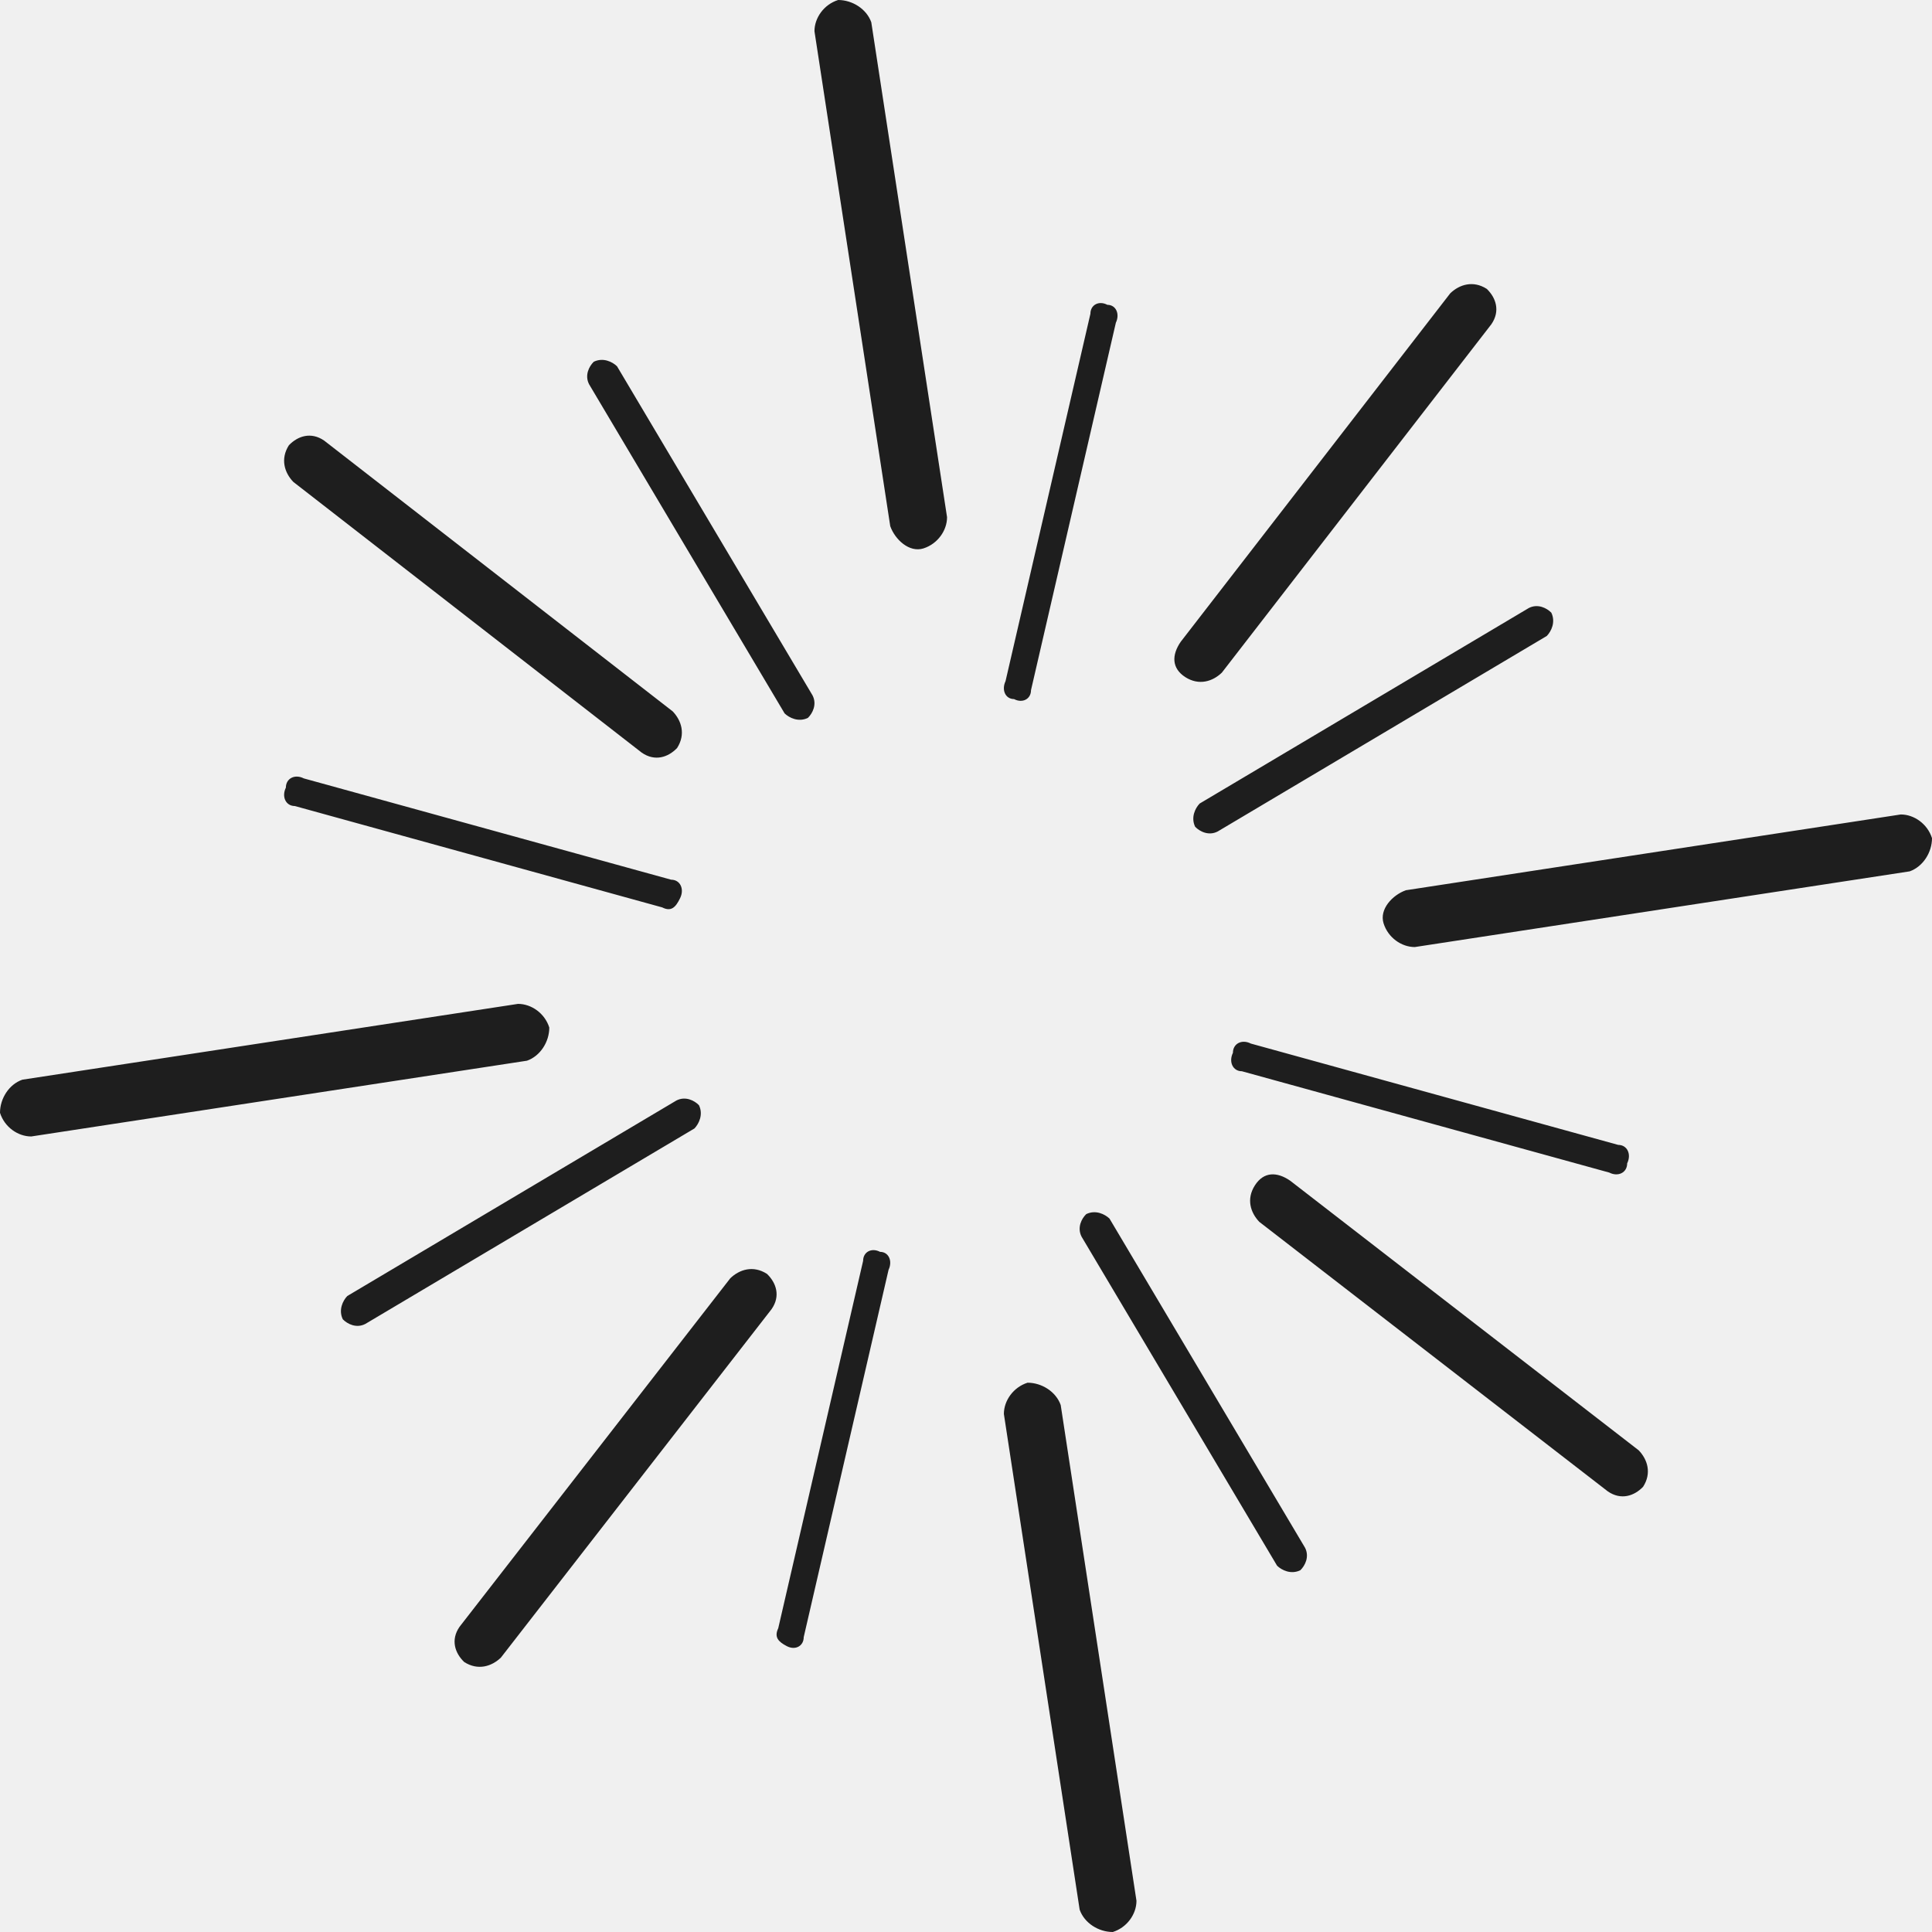
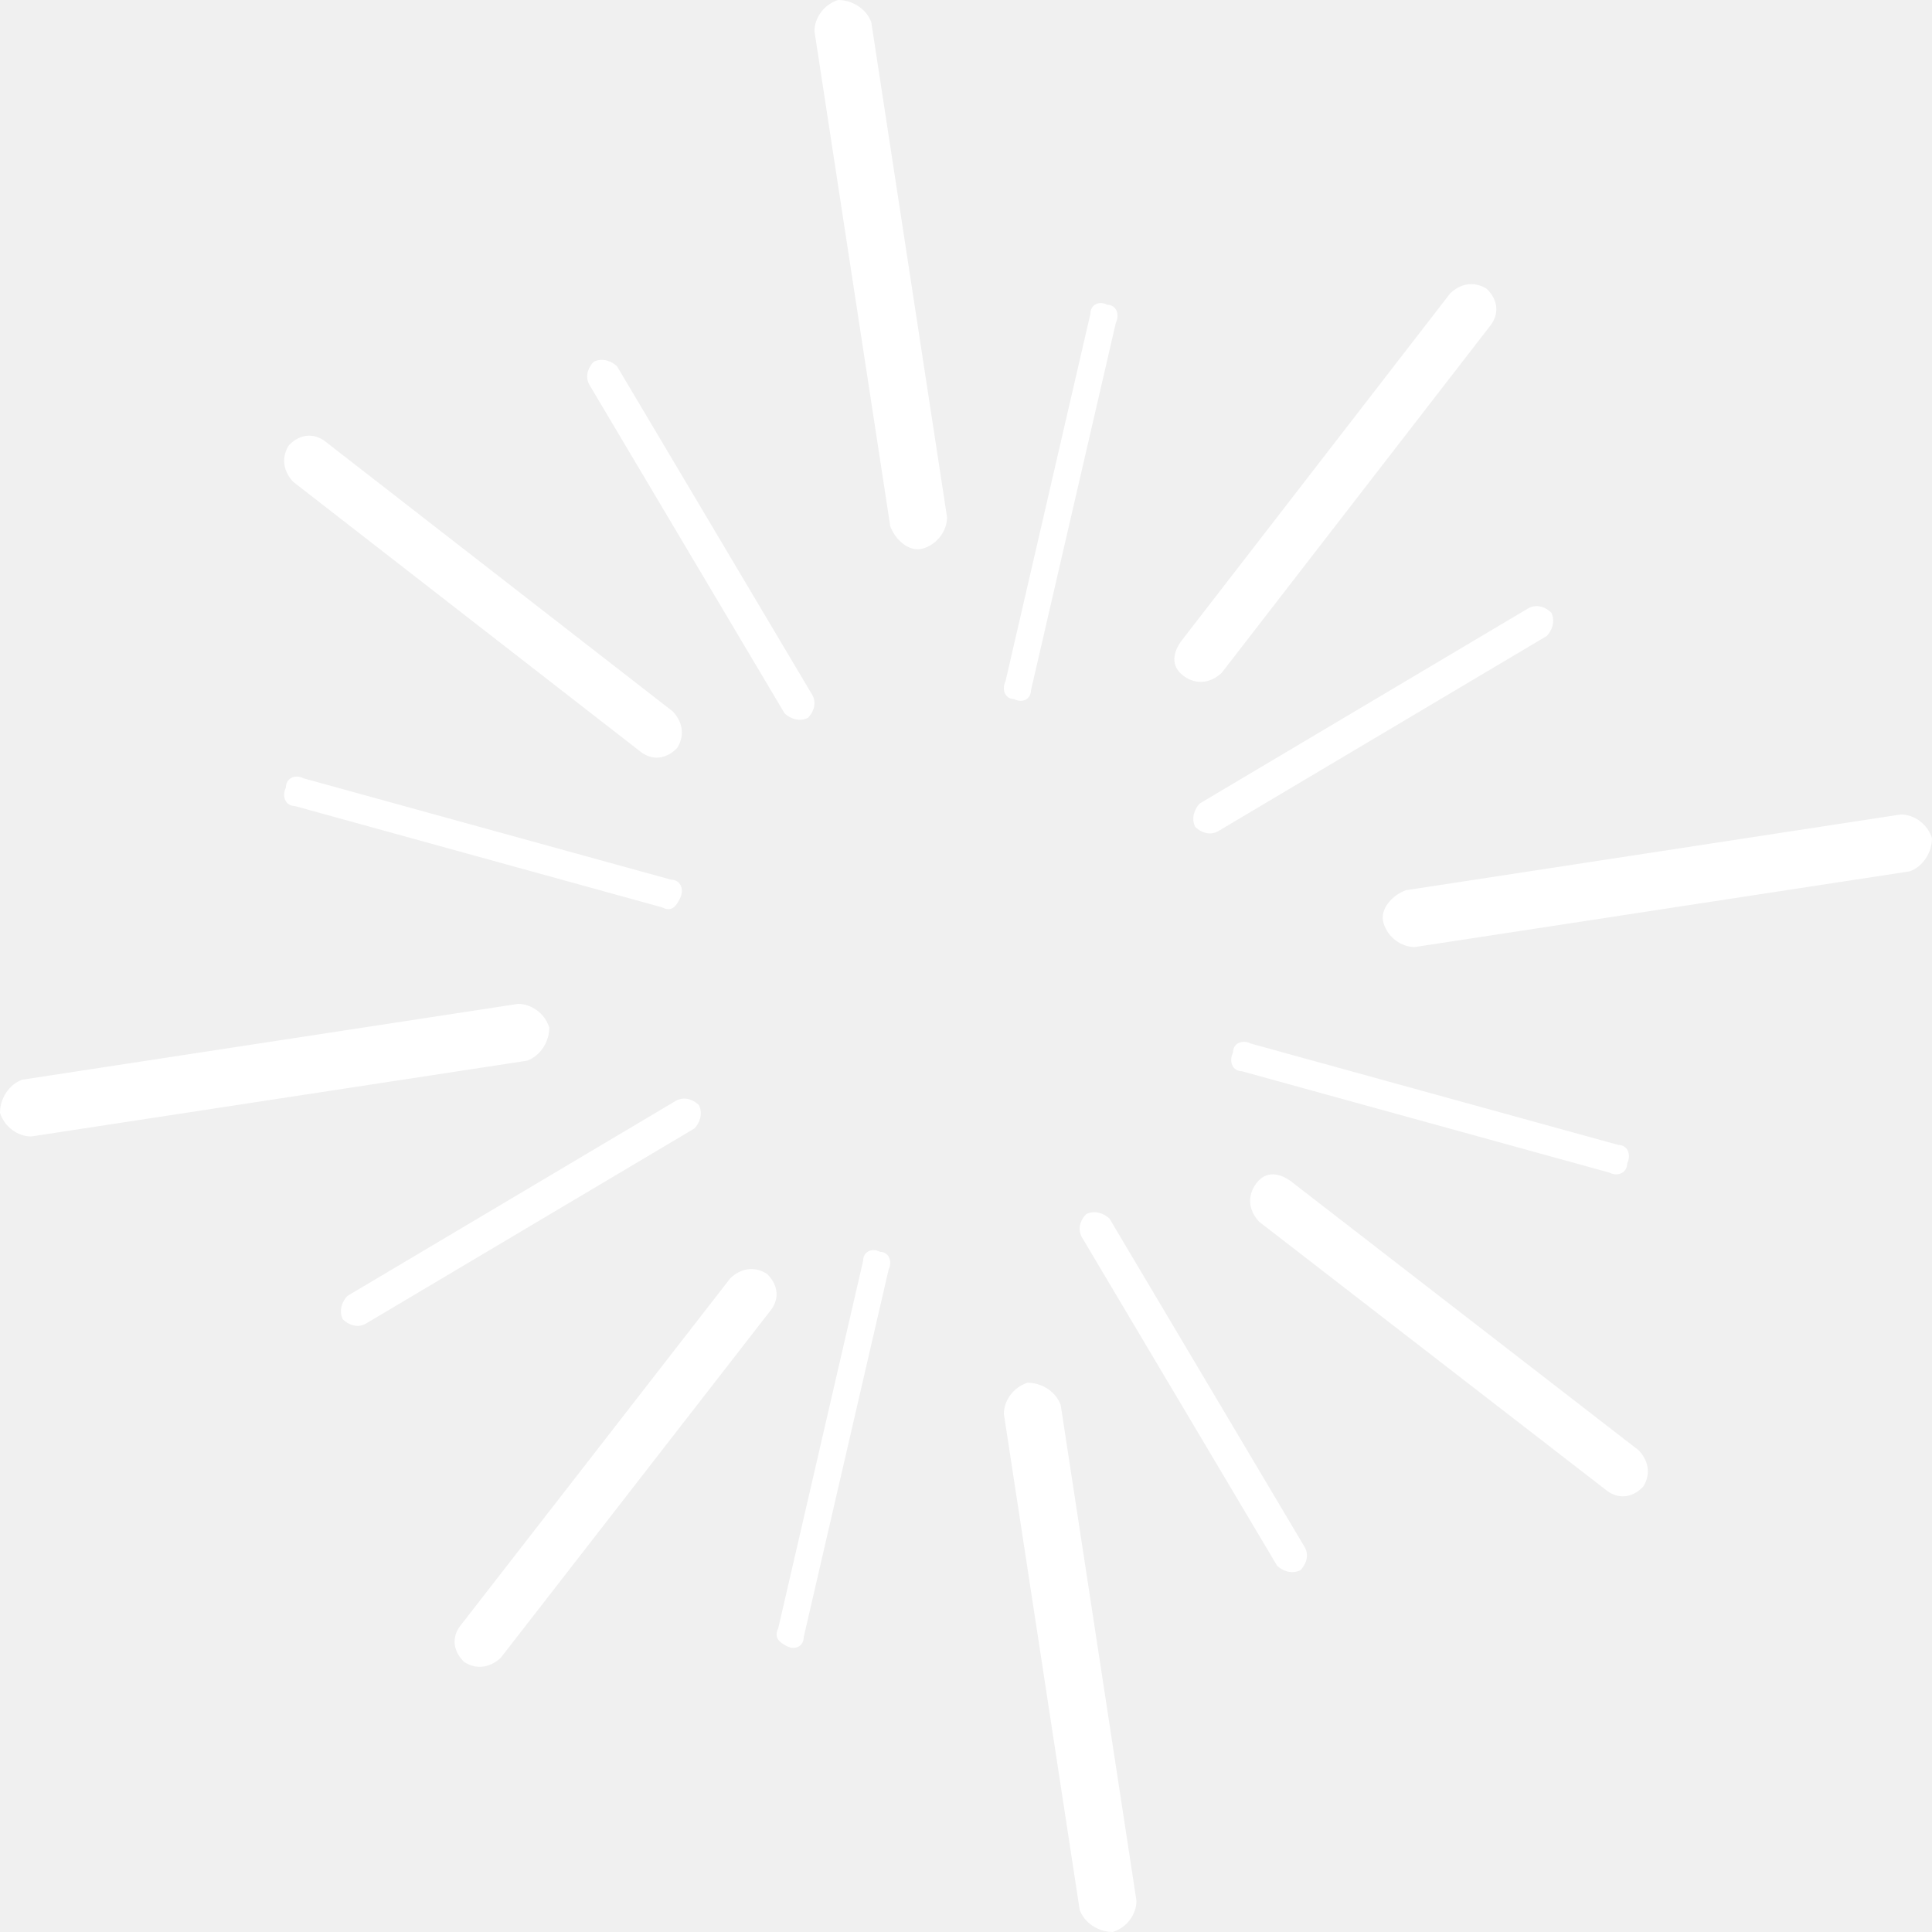
<svg xmlns="http://www.w3.org/2000/svg" width="99" height="99" viewBox="0 0 99 99" fill="none">
-   <path fill-rule="evenodd" clip-rule="evenodd" d="M18.721 67.841C18.259 68.082 17.797 67.841 17.566 67.603C17.335 67.126 17.566 66.649 17.797 66.41L34.661 56.392C35.123 56.156 35.585 56.392 35.816 56.633C36.047 57.107 35.816 57.584 35.585 57.825L18.721 67.841ZM62.398 42.606C61.936 42.847 61.474 42.606 61.243 42.367C61.012 41.89 61.243 41.413 61.474 41.175L78.338 31.157C78.799 30.92 79.261 31.157 79.493 31.395C79.724 31.872 79.493 32.349 79.261 32.588L62.398 42.606ZM15.108 41.303C14.649 41.303 14.419 40.831 14.649 40.359C14.649 39.887 15.108 39.651 15.567 39.887L34.392 45.078C34.851 45.078 35.081 45.55 34.851 46.022C34.621 46.497 34.392 46.73 33.933 46.497L15.108 41.303ZM63.637 54.893C63.178 54.893 62.949 54.419 63.178 53.947C63.178 53.475 63.637 53.239 64.097 53.475L82.921 58.667C83.38 58.667 83.61 59.139 83.38 59.613C83.38 60.085 82.921 60.319 82.462 60.085L63.637 54.893ZM30.187 19.692C29.948 19.23 30.187 18.77 30.426 18.537C30.903 18.306 31.38 18.537 31.618 18.77L41.636 35.632C41.875 36.096 41.636 36.556 41.398 36.787C40.921 37.018 40.444 36.787 40.205 36.556L30.187 19.692ZM55.422 63.37C55.184 62.905 55.422 62.443 55.661 62.214C56.138 61.981 56.615 62.214 56.853 62.443L66.872 79.307C67.11 79.769 66.872 80.231 66.633 80.462C66.156 80.695 65.679 80.462 65.441 80.231L55.422 63.37ZM55.875 16.079C55.875 15.62 56.31 15.39 56.745 15.62C57.179 15.62 57.397 16.079 57.179 16.538L52.831 35.365C52.831 35.822 52.396 36.051 51.961 35.822C51.526 35.822 51.309 35.365 51.526 34.903L55.875 16.079ZM44.228 64.609C44.228 64.148 44.663 63.921 45.097 64.148C45.532 64.148 45.75 64.609 45.532 65.068L41.184 83.891C41.184 84.35 40.749 84.582 40.314 84.35C39.879 84.123 39.662 83.891 39.879 83.434L44.228 64.609ZM64.531 62.612C64.079 62.141 63.853 61.441 64.305 60.739C64.757 60.034 65.435 60.034 66.113 60.503L83.969 74.316C84.421 74.784 84.647 75.487 84.195 76.187C83.743 76.657 83.065 76.889 82.387 76.421L64.531 62.612ZM15.031 24.695C14.579 24.225 14.353 23.519 14.805 22.814C15.257 22.344 15.935 22.111 16.613 22.579L34.469 36.451C34.921 36.921 35.147 37.626 34.695 38.331C34.243 38.802 33.565 39.037 32.887 38.569L15.031 24.695ZM37.422 65.501C37.892 65.049 38.597 64.823 39.303 65.278C39.773 65.73 40.008 66.408 39.538 67.083L25.666 84.941C25.196 85.39 24.491 85.618 23.785 85.164C23.315 84.712 23.08 84.034 23.55 83.358L37.422 65.501ZM74.314 15.03C74.783 14.578 75.485 14.354 76.187 14.804C76.655 15.256 76.889 15.934 76.421 16.615L62.61 34.468C62.141 34.92 61.439 35.146 60.737 34.697C60.035 34.242 60.035 33.566 60.503 32.886L74.314 15.03ZM72.497 48.529C71.812 48.529 71.126 48.044 70.898 47.316C70.669 46.588 71.355 45.863 72.04 45.618L97.401 41.735C98.086 41.735 98.772 42.223 99 42.949C99 43.676 98.543 44.404 97.858 44.65L72.497 48.529ZM1.602 58.235C0.915 58.235 0.229 57.752 0 57.022C0 56.294 0.458 55.566 1.144 55.326L26.545 51.441C27.232 51.441 27.918 51.926 28.147 52.654C28.147 53.382 27.689 54.113 27.003 54.353L1.602 58.235ZM51.441 72.455C51.441 71.771 51.926 71.084 52.654 70.853C53.382 70.853 54.11 71.311 54.353 71.997L58.235 97.4C58.235 98.087 57.75 98.771 57.022 99C56.294 99 55.566 98.545 55.324 97.856L51.441 72.455ZM41.735 1.599C41.735 0.914 42.221 0.228 42.949 0C43.676 0 44.404 0.457 44.647 1.142L48.529 26.502C48.529 27.187 48.044 27.872 47.316 28.103C46.588 28.329 45.86 27.644 45.618 26.961L41.735 1.599Z" fill="#1E1E1E" />
+   <path fill-rule="evenodd" clip-rule="evenodd" d="M18.721 67.841C18.259 68.082 17.797 67.841 17.566 67.603C17.335 67.126 17.566 66.649 17.797 66.41L34.661 56.392C35.123 56.156 35.585 56.392 35.816 56.633C36.047 57.107 35.816 57.584 35.585 57.825L18.721 67.841ZM62.398 42.606C61.936 42.847 61.474 42.606 61.243 42.367C61.012 41.89 61.243 41.413 61.474 41.175L78.338 31.157C78.799 30.92 79.261 31.157 79.493 31.395C79.724 31.872 79.493 32.349 79.261 32.588L62.398 42.606ZM15.108 41.303C14.649 41.303 14.419 40.831 14.649 40.359C14.649 39.887 15.108 39.651 15.567 39.887L34.392 45.078C34.851 45.078 35.081 45.55 34.851 46.022C34.621 46.497 34.392 46.73 33.933 46.497L15.108 41.303ZM63.637 54.893C63.178 54.893 62.949 54.419 63.178 53.947C63.178 53.475 63.637 53.239 64.097 53.475L82.921 58.667C83.38 58.667 83.61 59.139 83.38 59.613C83.38 60.085 82.921 60.319 82.462 60.085L63.637 54.893ZM30.187 19.692C29.948 19.23 30.187 18.77 30.426 18.537C30.903 18.306 31.38 18.537 31.618 18.77L41.636 35.632C41.875 36.096 41.636 36.556 41.398 36.787C40.921 37.018 40.444 36.787 40.205 36.556L30.187 19.692ZM55.422 63.37C55.184 62.905 55.422 62.443 55.661 62.214C56.138 61.981 56.615 62.214 56.853 62.443L66.872 79.307C67.11 79.769 66.872 80.231 66.633 80.462C66.156 80.695 65.679 80.462 65.441 80.231L55.422 63.37ZM55.875 16.079C55.875 15.62 56.31 15.39 56.745 15.62C57.179 15.62 57.397 16.079 57.179 16.538L52.831 35.365C52.831 35.822 52.396 36.051 51.961 35.822C51.526 35.822 51.309 35.365 51.526 34.903L55.875 16.079ZM44.228 64.609C44.228 64.148 44.663 63.921 45.097 64.148C45.532 64.148 45.75 64.609 45.532 65.068L41.184 83.891C41.184 84.35 40.749 84.582 40.314 84.35C39.879 84.123 39.662 83.891 39.879 83.434L44.228 64.609ZM64.531 62.612C64.079 62.141 63.853 61.441 64.305 60.739C64.757 60.034 65.435 60.034 66.113 60.503L83.969 74.316C84.421 74.784 84.647 75.487 84.195 76.187C83.743 76.657 83.065 76.889 82.387 76.421L64.531 62.612ZM15.031 24.695C14.579 24.225 14.353 23.519 14.805 22.814C15.257 22.344 15.935 22.111 16.613 22.579L34.469 36.451C34.921 36.921 35.147 37.626 34.695 38.331C34.243 38.802 33.565 39.037 32.887 38.569L15.031 24.695ZM37.422 65.501C37.892 65.049 38.597 64.823 39.303 65.278C39.773 65.73 40.008 66.408 39.538 67.083L25.666 84.941C25.196 85.39 24.491 85.618 23.785 85.164C23.315 84.712 23.08 84.034 23.55 83.358L37.422 65.501ZM74.314 15.03C74.783 14.578 75.485 14.354 76.187 14.804C76.655 15.256 76.889 15.934 76.421 16.615L62.61 34.468C62.141 34.92 61.439 35.146 60.737 34.697C60.035 34.242 60.035 33.566 60.503 32.886L74.314 15.03ZM72.497 48.529C71.812 48.529 71.126 48.044 70.898 47.316C70.669 46.588 71.355 45.863 72.04 45.618L97.401 41.735C98.086 41.735 98.772 42.223 99 42.949C99 43.676 98.543 44.404 97.858 44.65L72.497 48.529ZM1.602 58.235C0.915 58.235 0.229 57.752 0 57.022C0 56.294 0.458 55.566 1.144 55.326L26.545 51.441C27.232 51.441 27.918 51.926 28.147 52.654C28.147 53.382 27.689 54.113 27.003 54.353L1.602 58.235ZM51.441 72.455C51.441 71.771 51.926 71.084 52.654 70.853C53.382 70.853 54.11 71.311 54.353 71.997L58.235 97.4C58.235 98.087 57.75 98.771 57.022 99C56.294 99 55.566 98.545 55.324 97.856L51.441 72.455ZM41.735 1.599C41.735 0.914 42.221 0.228 42.949 0C43.676 0 44.404 0.457 44.647 1.142L48.529 26.502C48.529 27.187 48.044 27.872 47.316 28.103C46.588 28.329 45.86 27.644 45.618 26.961L41.735 1.599Z" fill="white" />
</svg>
